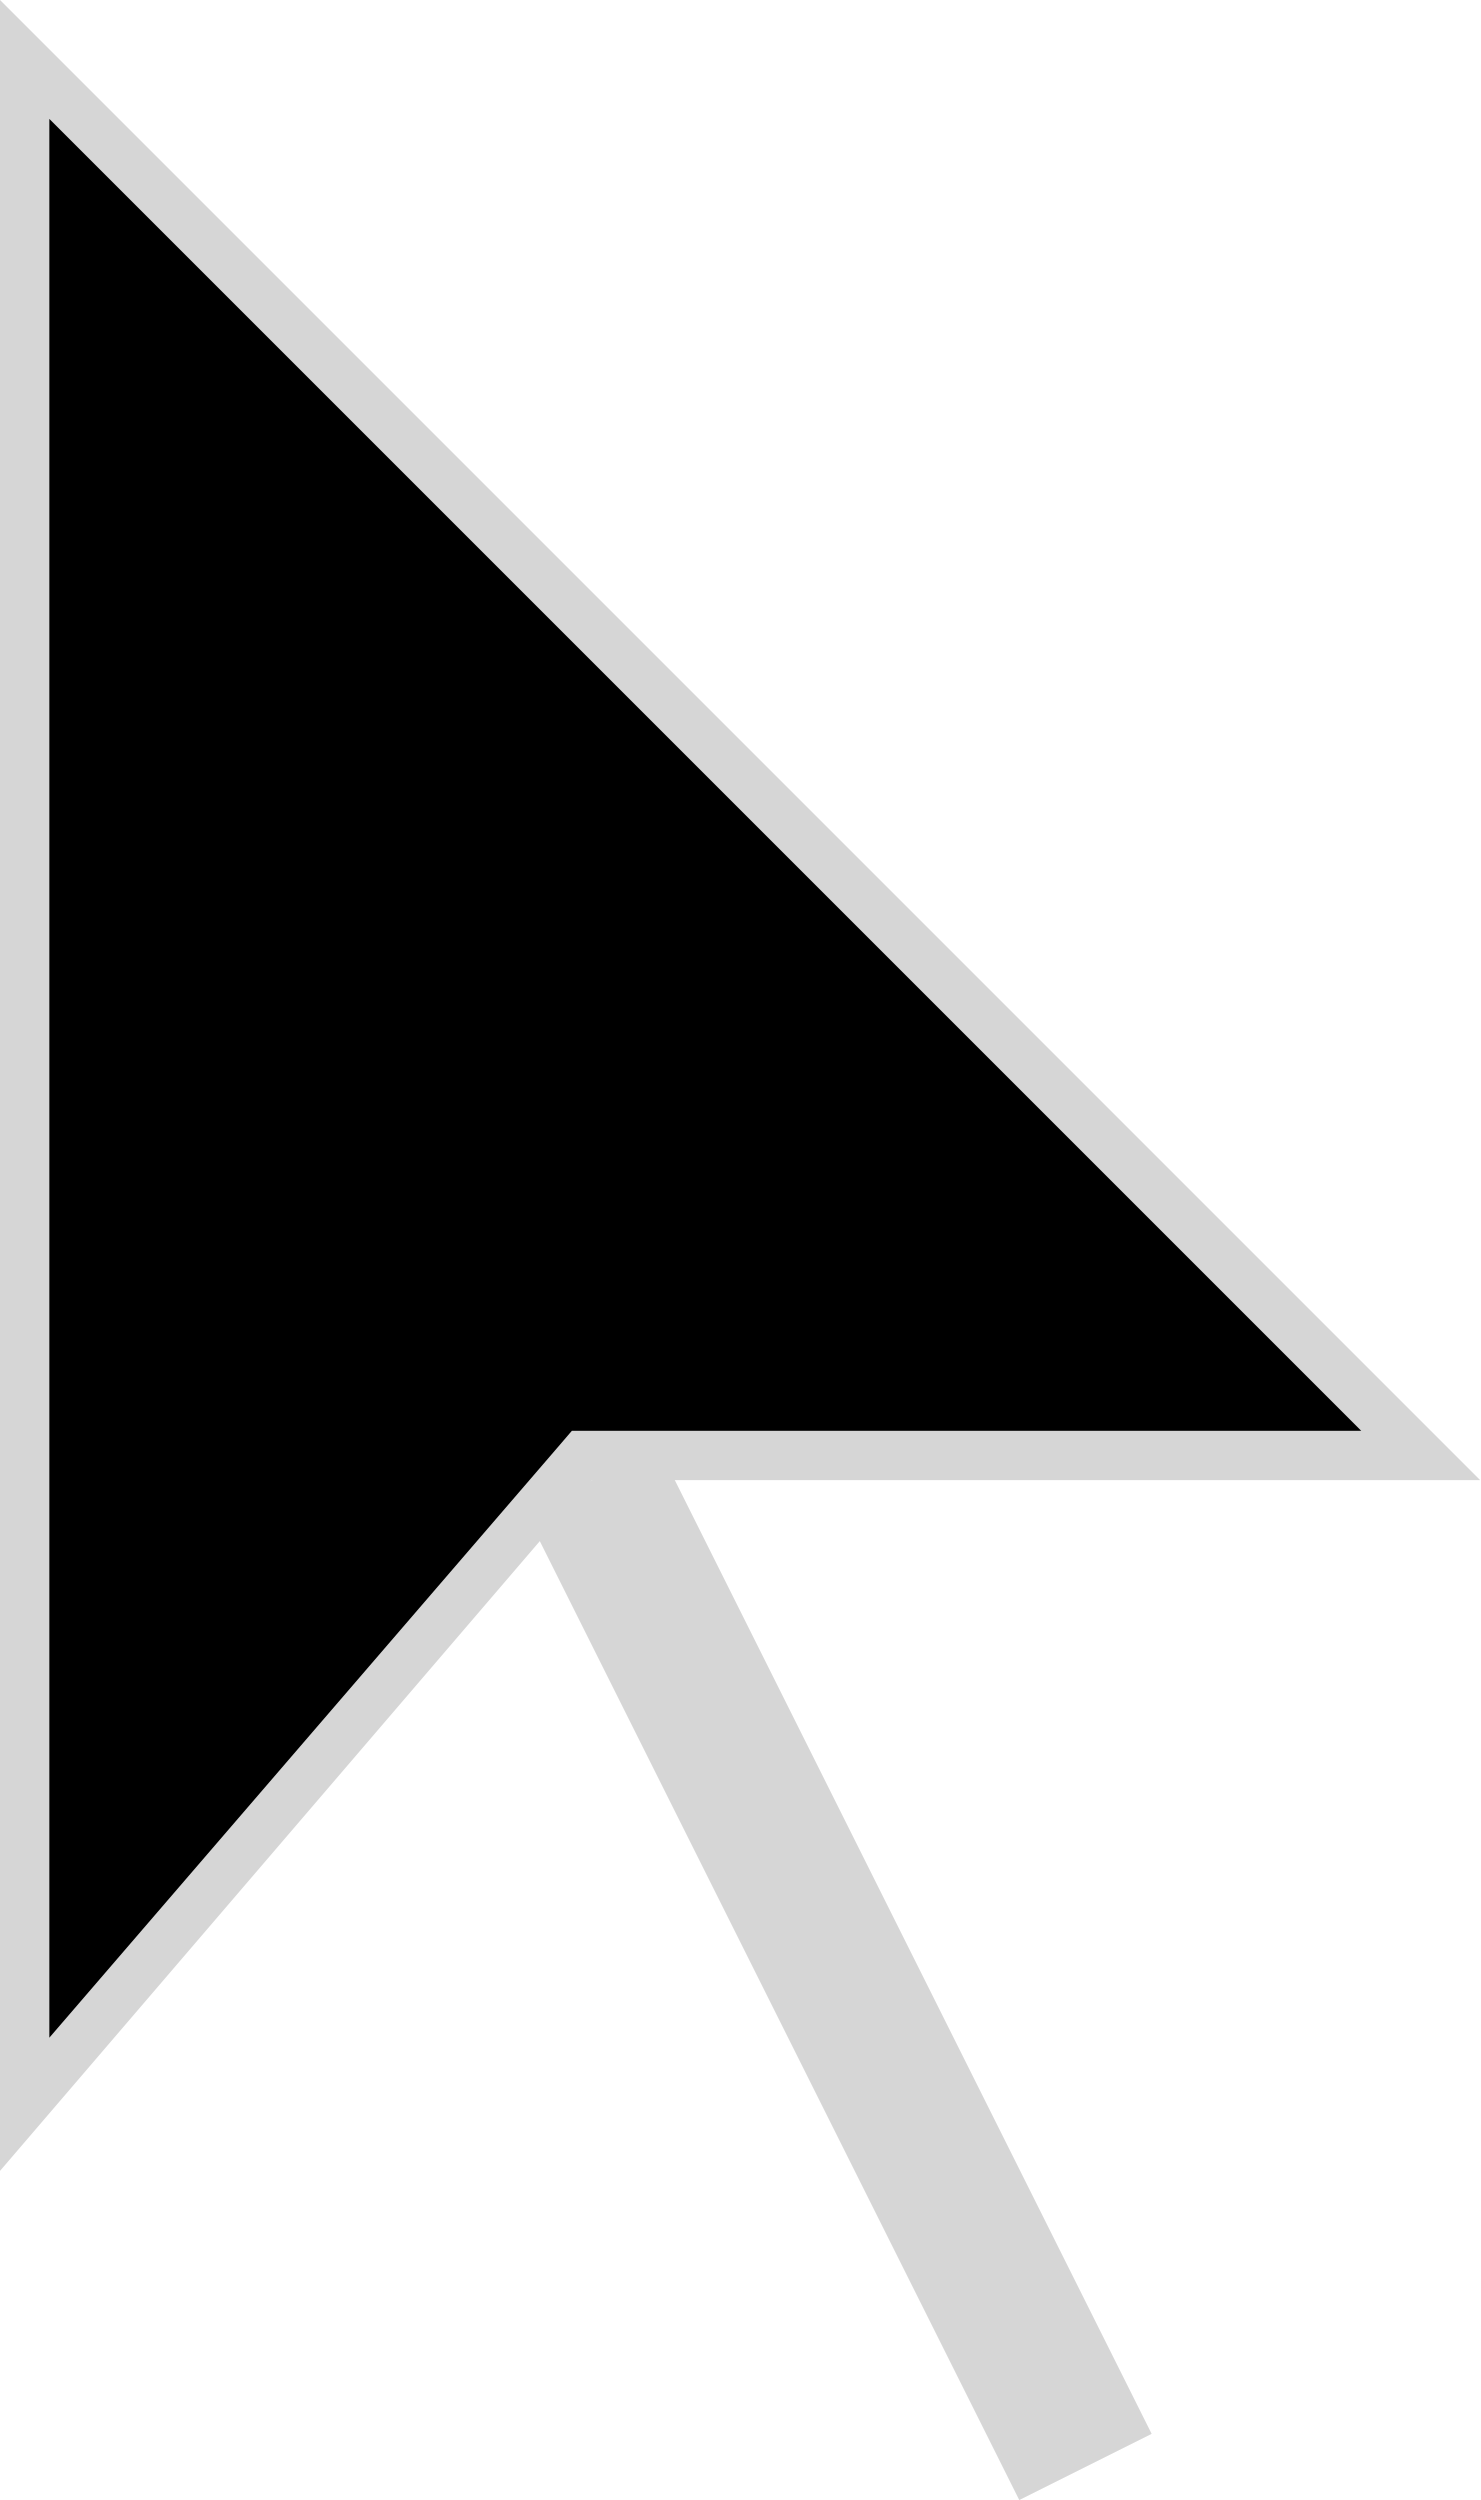
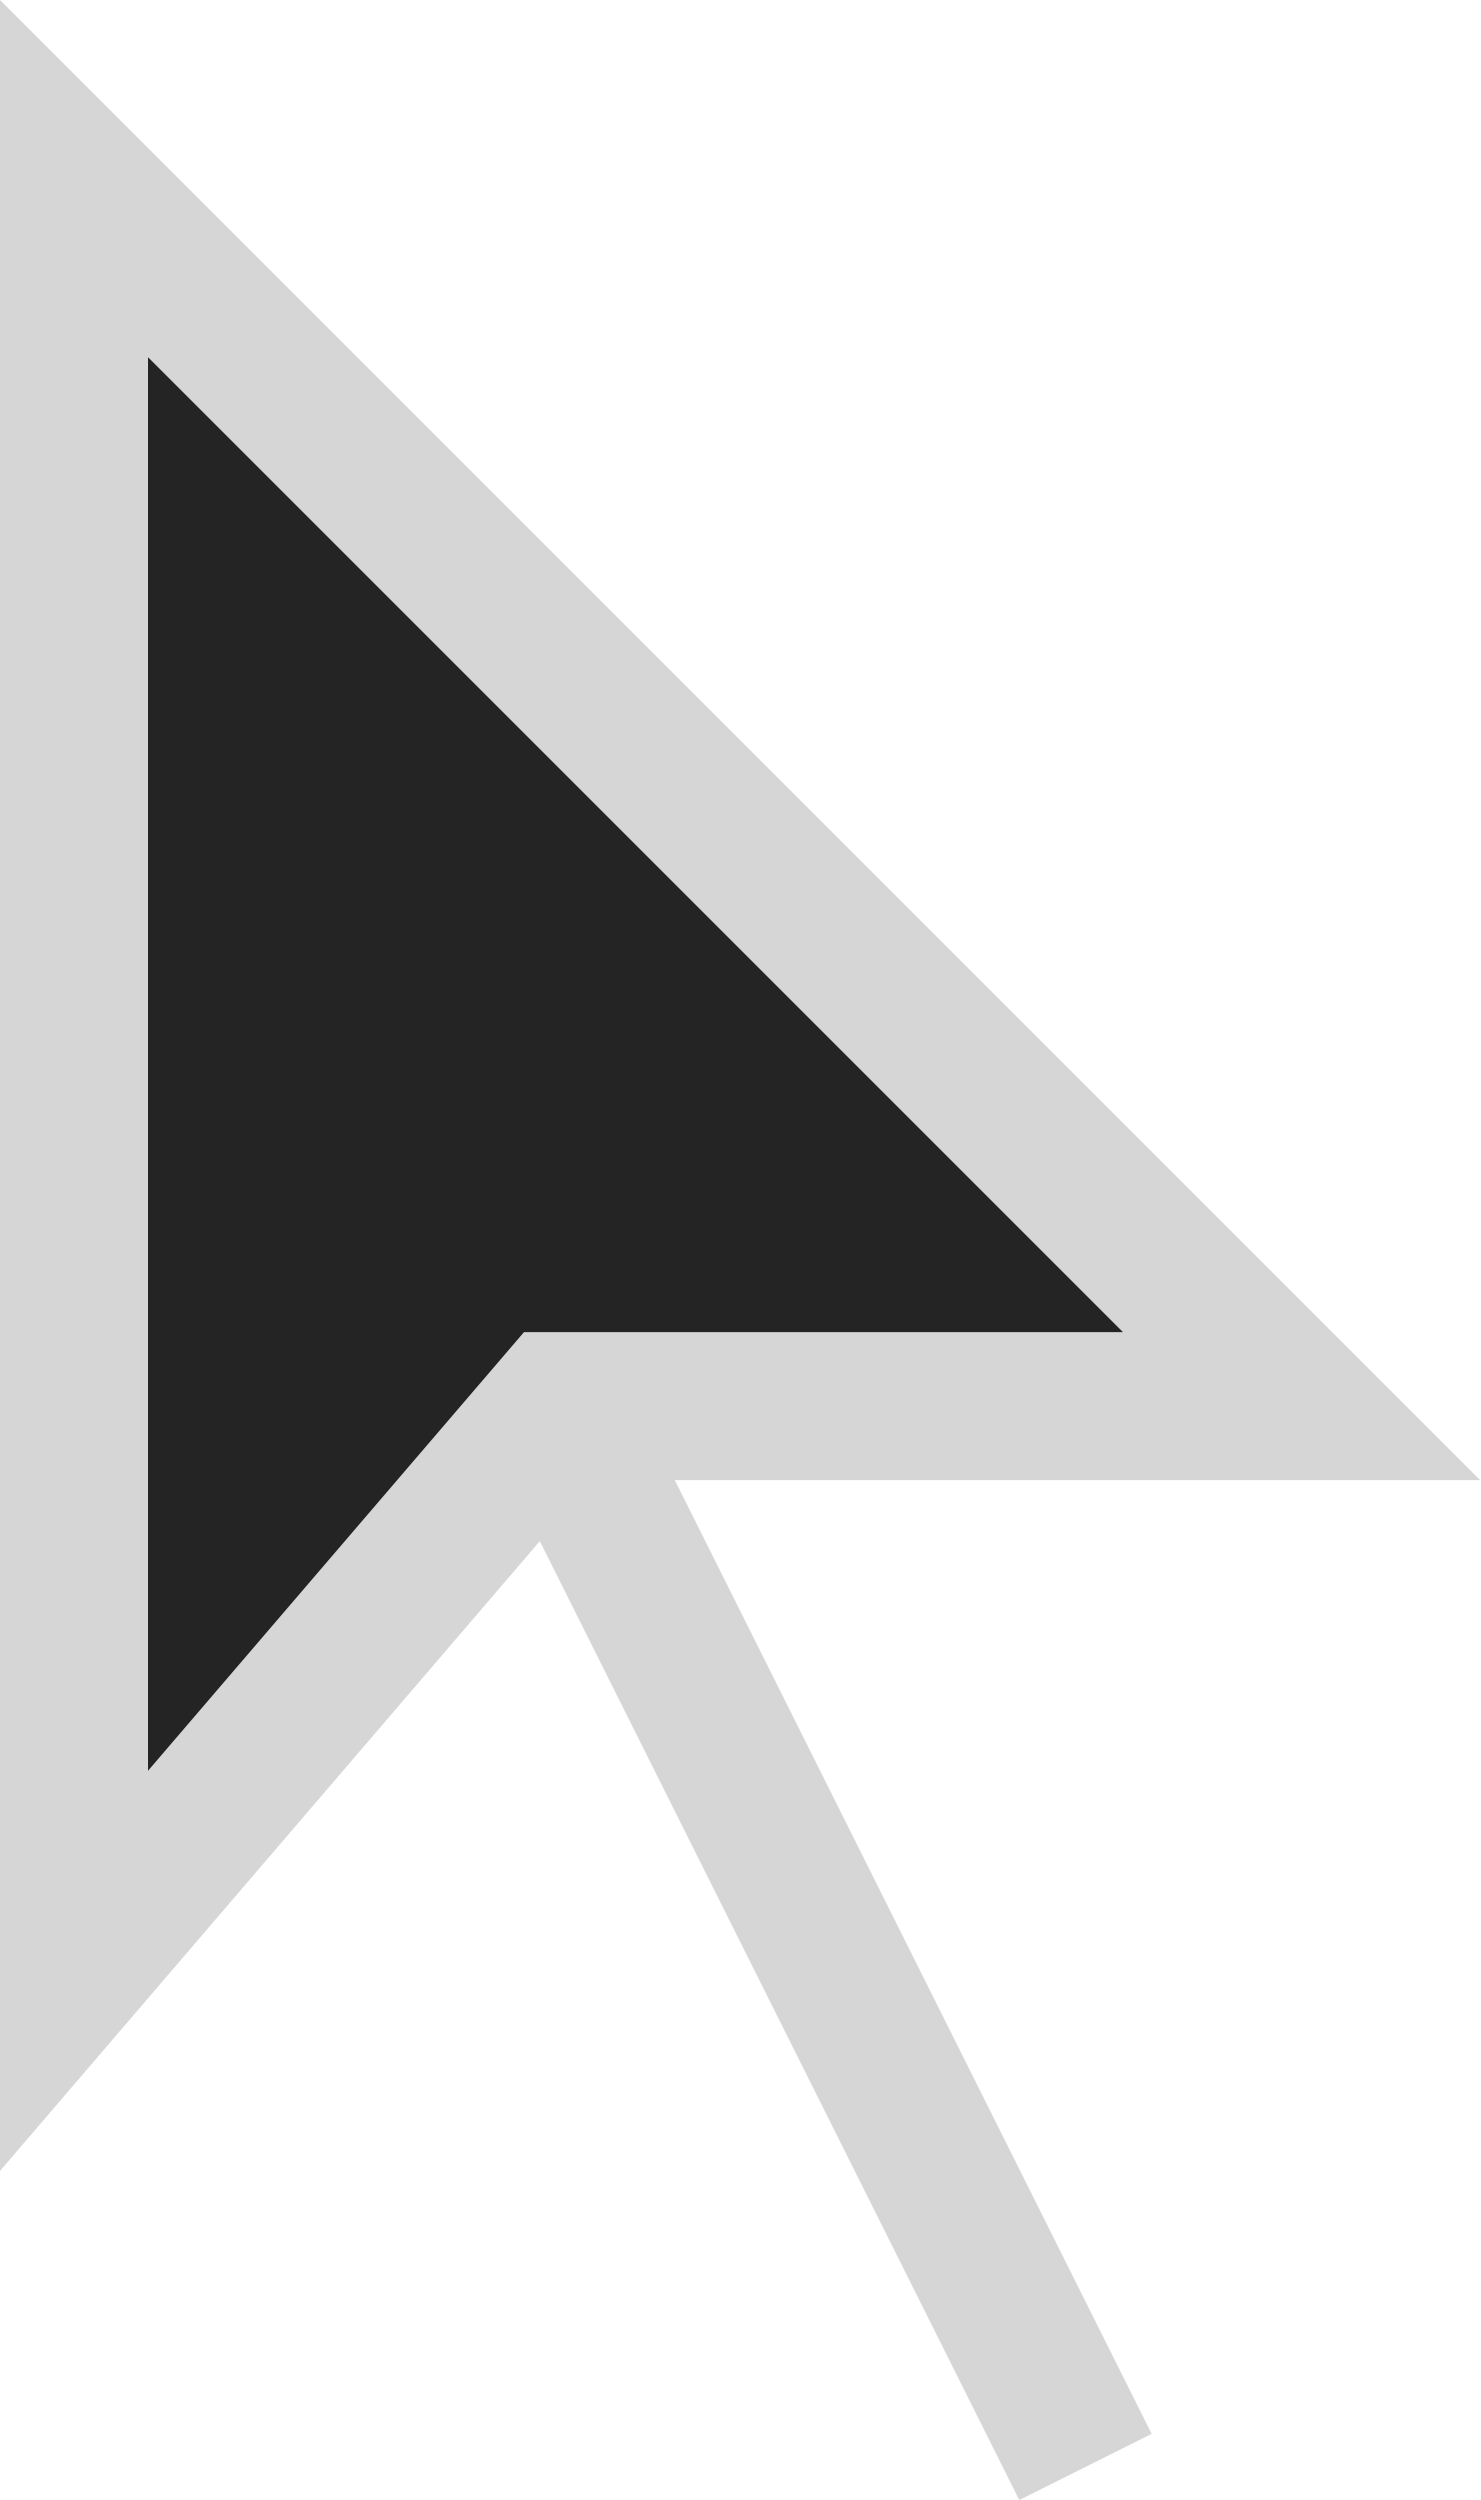
<svg xmlns="http://www.w3.org/2000/svg" viewBox="0 0 30 50.67">
-   <polygon points="0.5 1.21 28.79 29.5 11.77 29.5 0.5 42.65 0.5 1.21" />
-   <path d="M1,2.41,27.59,29h-16l-.3.35L1,41.3V2.41M0,0V44L12,30H30L0,0Z" fill="#d6d6d6" />
+   <polygon points="1.5 3.62 26.38 28.5 11.31 28.5 1.5 39.95 1.5 3.62" fill="#242424" />
+   <path d="M3,7.24,22.76,27H10.62l-.9,1.05L3,35.89V7.24M0,0V44L12,30H30L0,0Z" fill="#d6d6d6" />
  <line x1="12" y1="30" x2="22" y2="50" fill="none" stroke="#d6d6d6" stroke-miterlimit="10" stroke-width="3" />
</svg>
